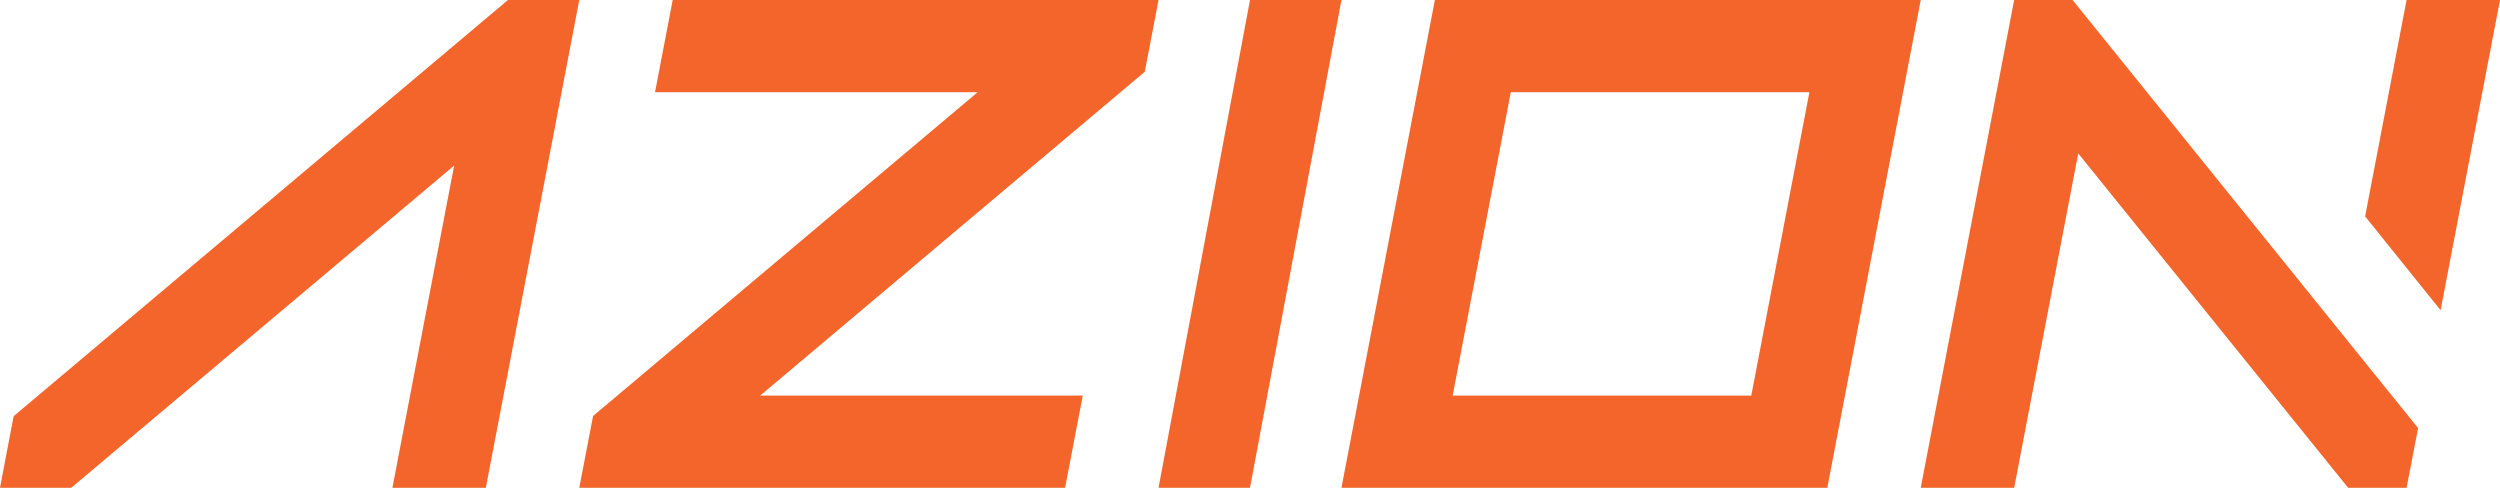
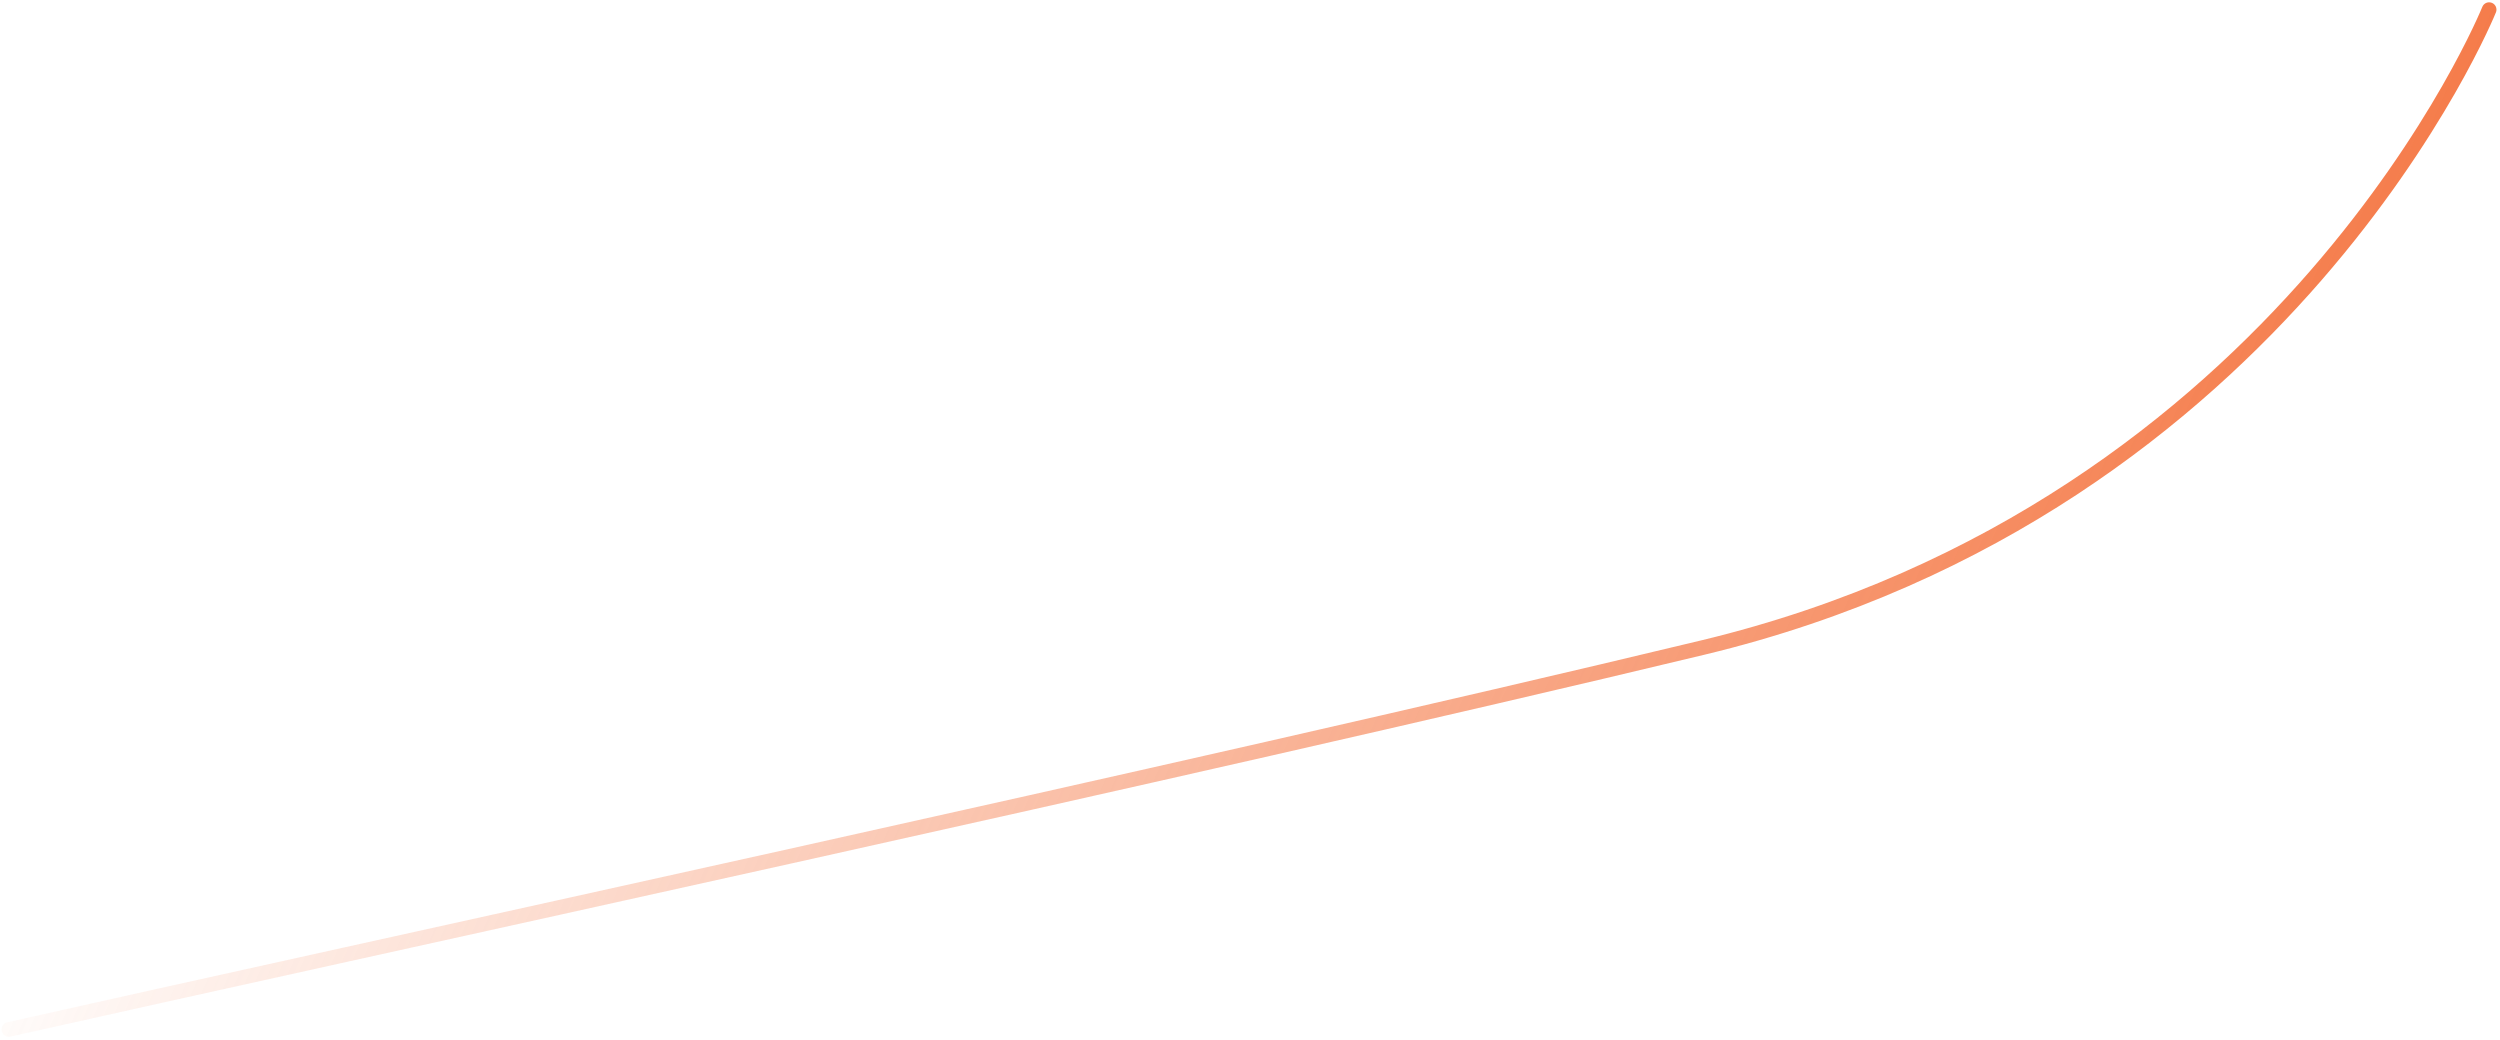
- <svg xmlns="http://www.w3.org/2000/svg" width="123" height="24" viewBox="0 0 123 24" fill="none">
-   <path fill-rule="evenodd" clip-rule="evenodd" d="M70.596 0L66 24H89.903L94.5 0H70.596ZM74.331 4.535H89.023L86.163 19.465H71.471L74.331 4.535Z" fill="#F3652B" />
-   <path fill-rule="evenodd" clip-rule="evenodd" d="M61.501 0L57 24H61.5L66 0H61.501Z" fill="#F3652B" />
-   <path fill-rule="evenodd" clip-rule="evenodd" d="M24.992 2.86102e-06L0.671 20.476L0 24H3.504L22.344 8.147L19.307 24H23.903L28.5 2.86102e-06H24.992Z" fill="#F3652B" />
-   <path fill-rule="evenodd" clip-rule="evenodd" d="M118.404 0L116.364 10.647L120.077 15.262L123 0H118.404ZM99.097 0L94.5 24H99.098L102.249 7.547L115.529 24H118.403L118.971 21.062L101.971 0H99.097Z" fill="#F3652B" />
-   <path fill-rule="evenodd" clip-rule="evenodd" d="M33.097 0L32.228 4.535H48.102L29.18 20.466L28.5 24H52.403L53.272 19.465H37.398L56.324 3.53L57 0H33.097Z" fill="#F3652B" />
+ <svg xmlns="http://www.w3.org/2000/svg" width="505" height="210" viewBox="0 0 505 210" fill="none">
+   <path d="M502.801 1.949C502.801 1.949 462.3 102.359 343.982 130.803C239.625 155.891 70.789 192.4 1.8 207.949" stroke="url(#paint0_linear_1_13277)" stroke-width="2.968" stroke-linecap="round" stroke-linejoin="round" />
+   <defs>
+     <linearGradient id="paint0_linear_1_13277" x1="489.318" y1="207.084" x2="71.321" y2="20.021" gradientUnits="userSpaceOnUse">
+       <stop stop-color="#F3652B" />
+       <stop offset="1" stop-color="#F3652B" stop-opacity="0" />
+     </linearGradient>
+   </defs>
</svg>
